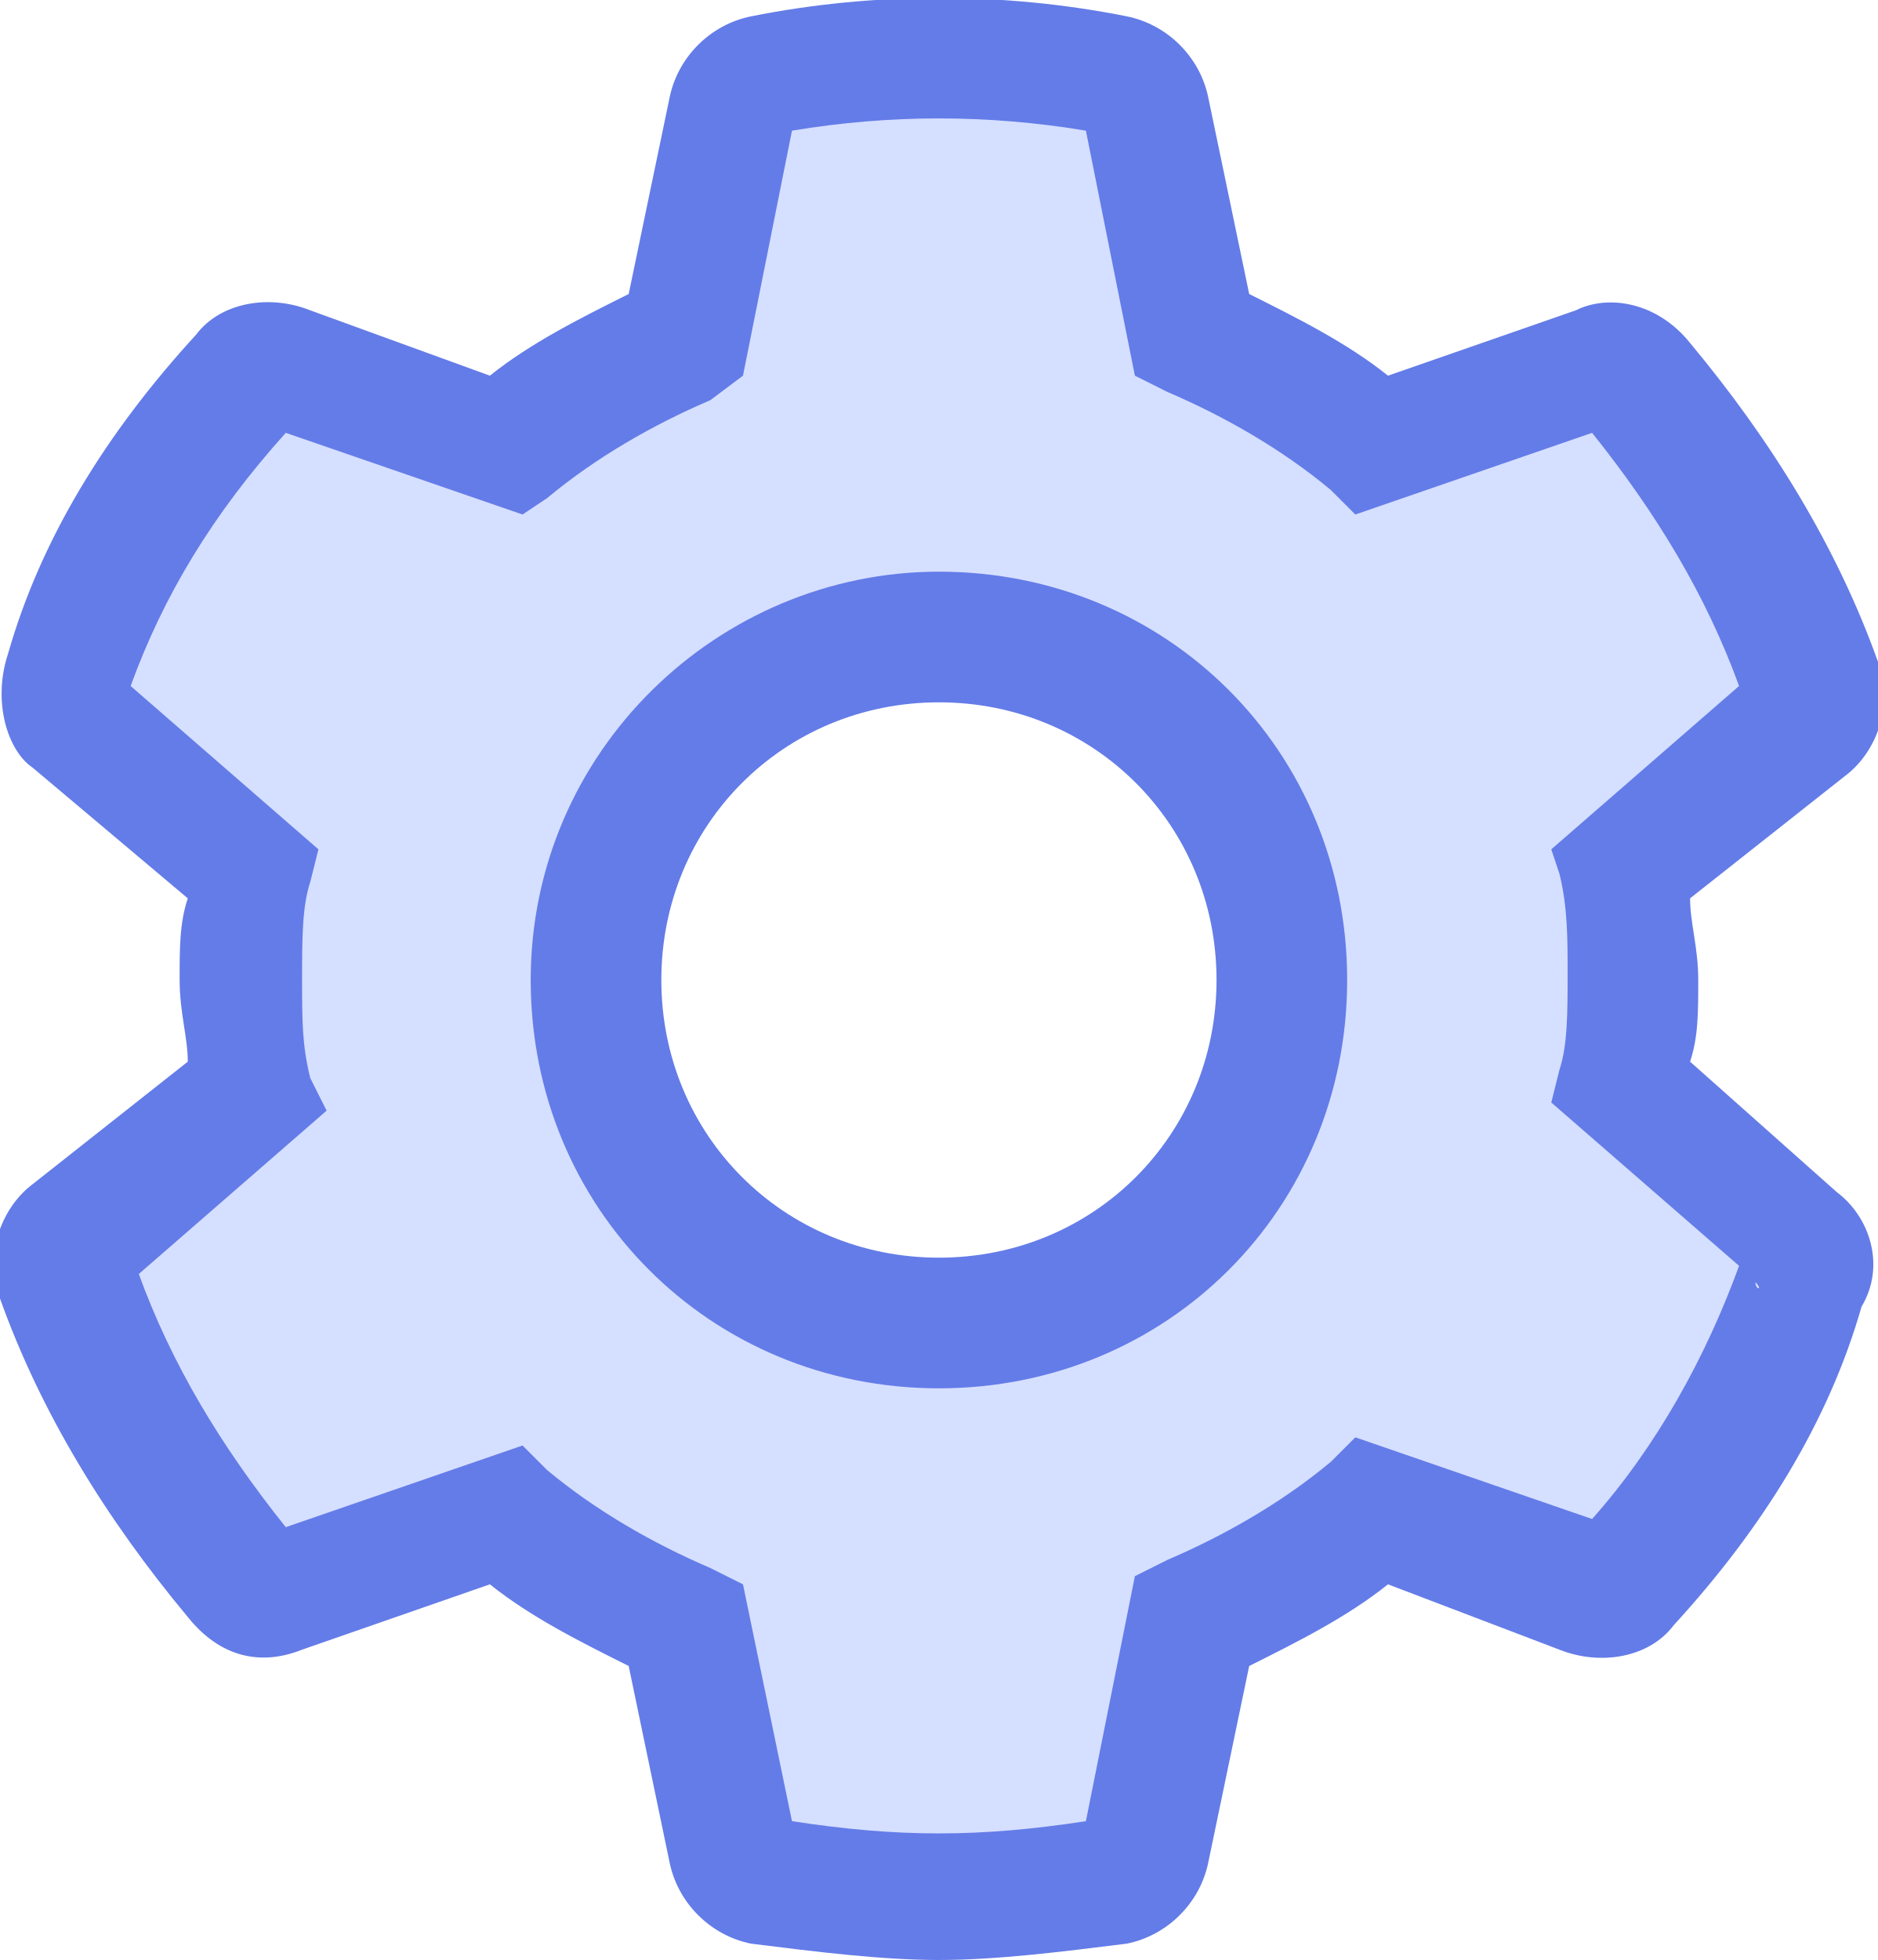
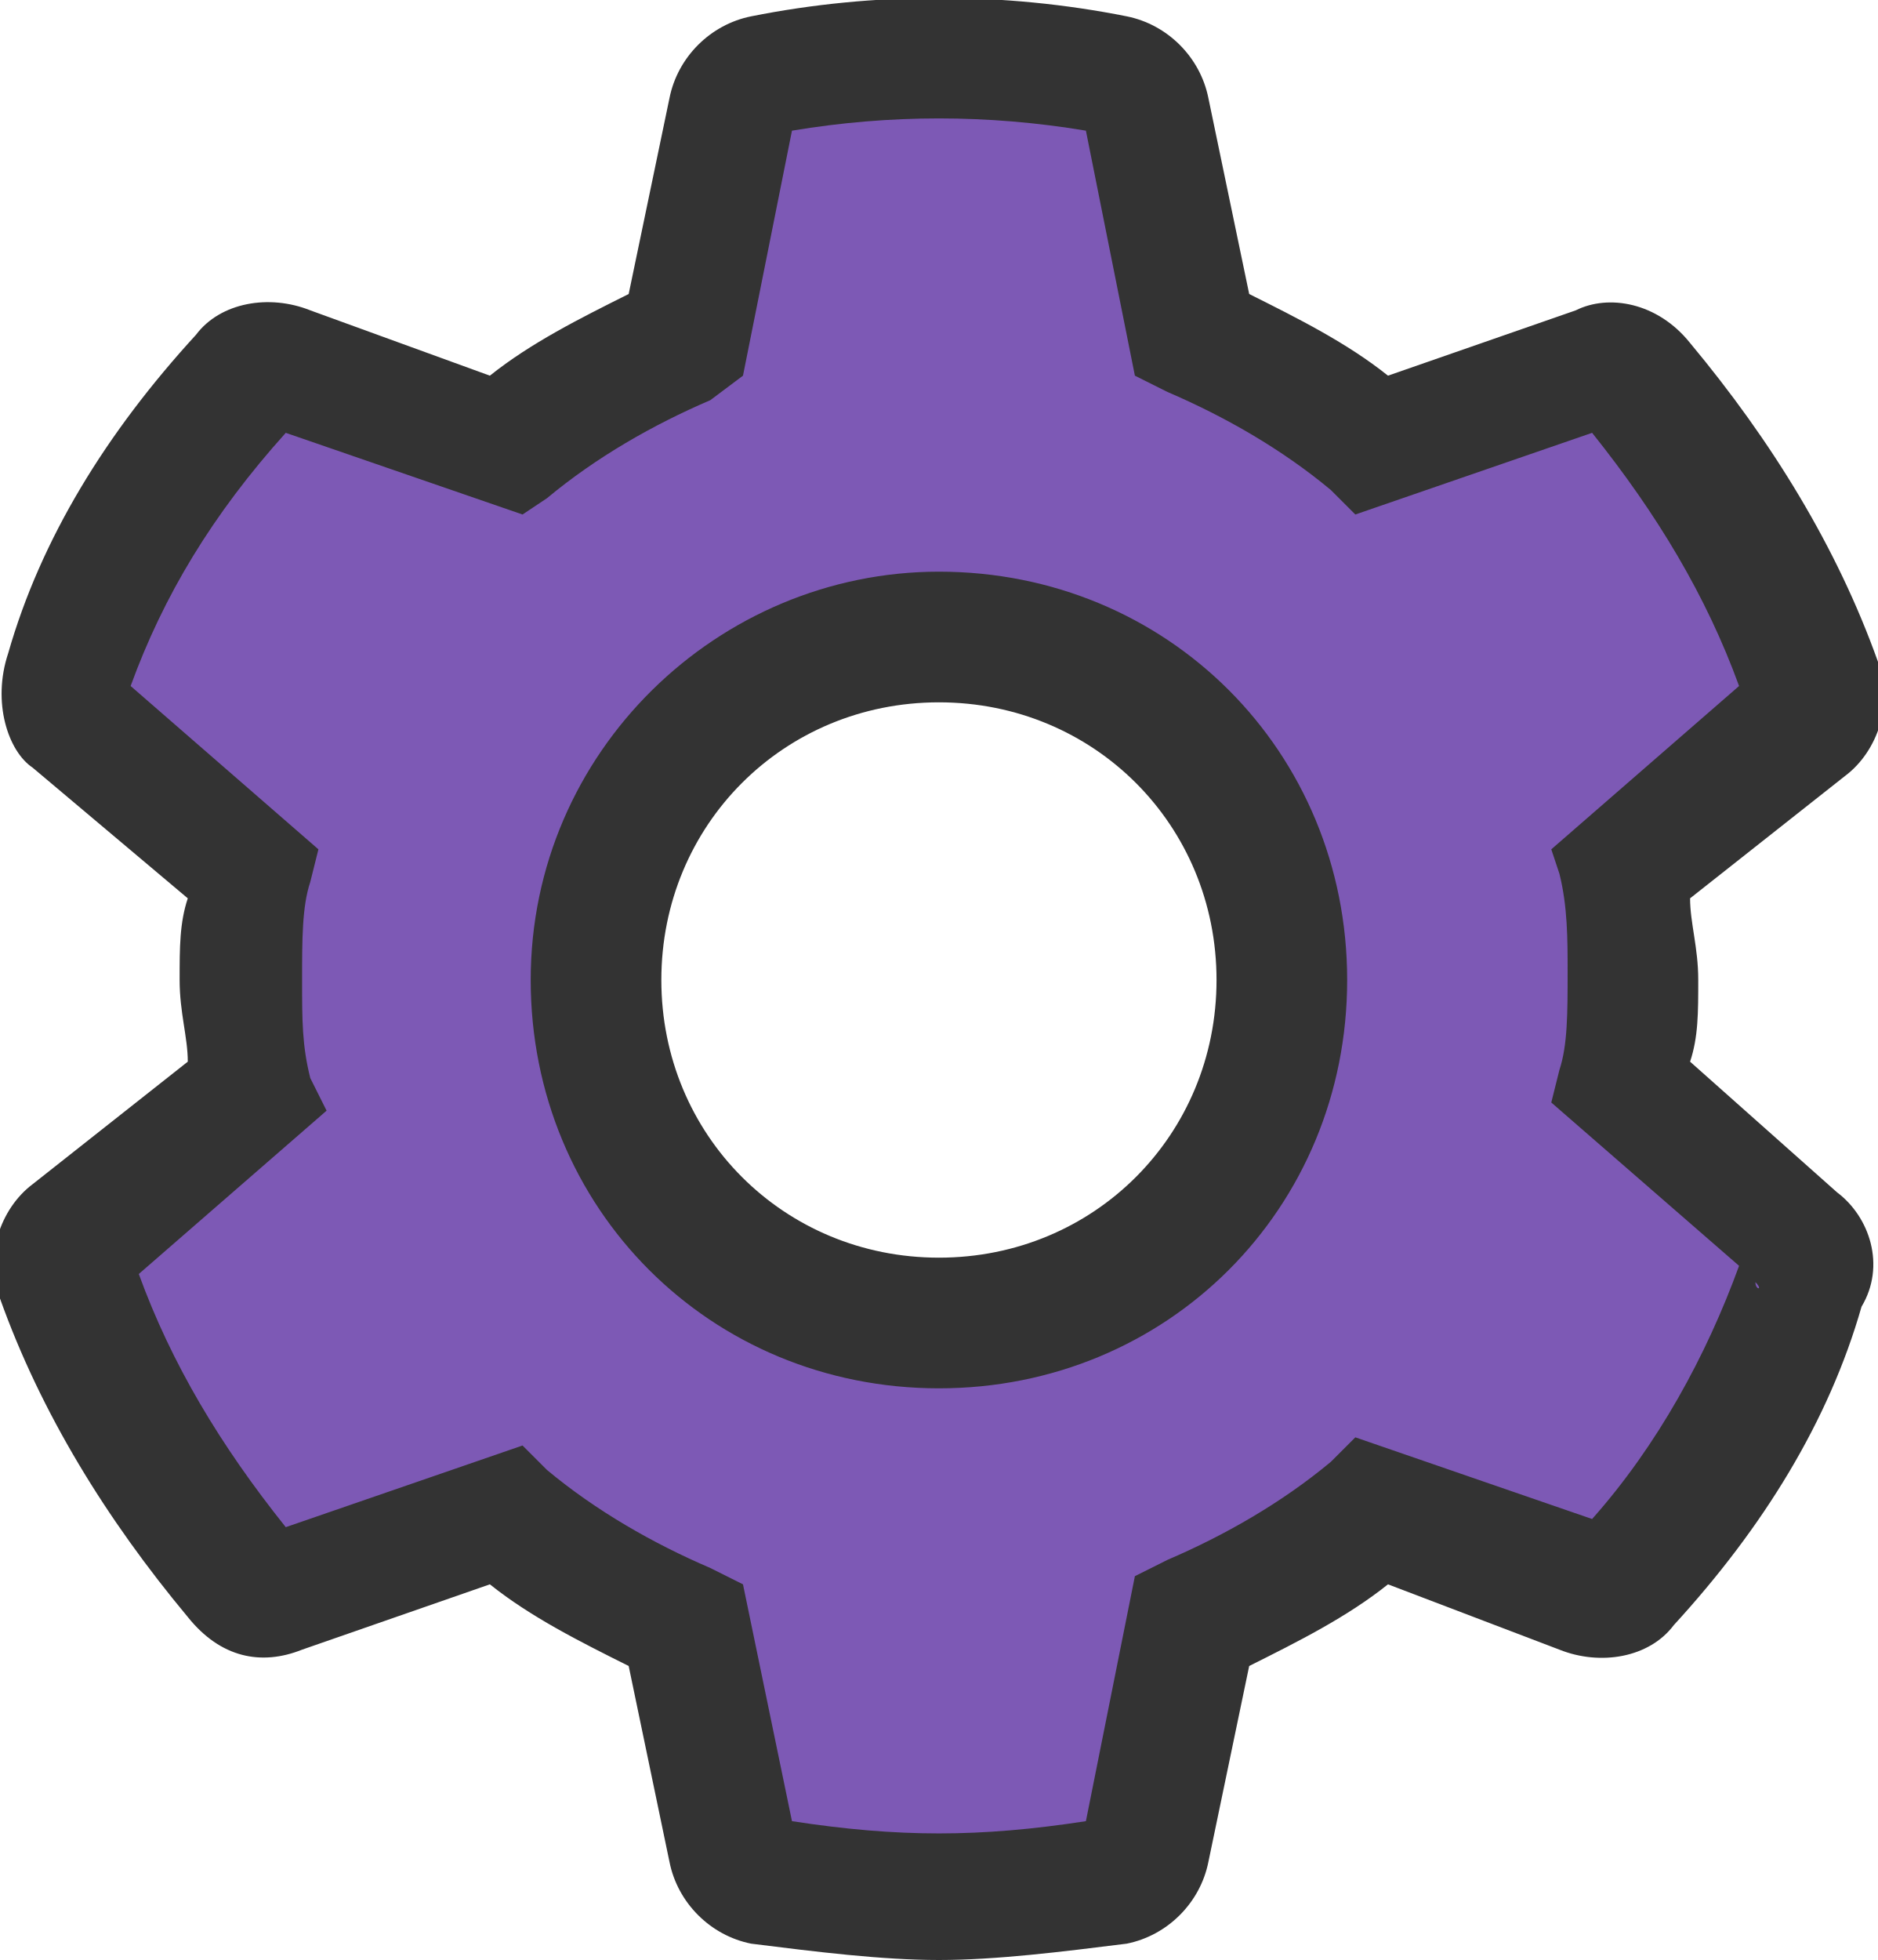
<svg xmlns="http://www.w3.org/2000/svg" version="1.1" id="Settings" x="0px" y="0px" viewBox="0 0 23 24" style="enable-background:new 0 0 23 24;" xml:space="preserve">
  <style type="text/css">
- 	.st0{fill:#D5DFFF;}
- 	.st1{fill:#647ce8;}
+ 	.st0{fill:#7d59b5;}
+ 	.st1{fill:#333;}
</style>
  <path id="fill" class="st0" d="M19.9,13.3c0.1-0.4,0.1-0.9,0.1-1.3c0-0.4,0-0.9-0.1-1.3L22,8.8c0.2-0.1,0.2-0.3,0.1-0.5  C21.7,7,21,5.7,20,4.7c-0.1-0.2-0.3-0.2-0.5-0.1l-2.7,0.9c-0.7-0.5-1.4-1-2.2-1.3L14,1.4C14,1.2,13.8,1,13.6,1  c-1.4-0.3-2.9-0.3-4.3,0C9.2,1,9,1.2,9,1.4L8.4,4.2C7.6,4.5,6.8,4.9,6.2,5.5L3.5,4.5C3.3,4.4,3.1,4.5,3,4.7C2,5.7,1.3,7,0.8,8.3  C0.8,8.5,0.8,8.7,1,8.8l2.2,1.9C3.1,11.1,3,11.6,3,12c0,0.4,0,0.9,0.1,1.3L1,15.2c-0.2,0.1-0.2,0.3-0.1,0.5C1.3,17,2,18.3,3,19.3  c0.1,0.2,0.3,0.2,0.5,0.1l2.7-0.9c0.7,0.5,1.4,1,2.2,1.3L9,22.6C9,22.8,9.2,23,9.4,23c0.7,0.1,1.4,0.2,2.1,0.2s1.4-0.1,2.1-0.2  c0.2,0,0.3-0.2,0.4-0.4l0.5-2.8c0.8-0.3,1.6-0.8,2.2-1.3l2.7,0.9c0.2,0.1,0.4,0,0.5-0.1c0.9-1.1,1.7-2.3,2.1-3.7  c0.1-0.2,0-0.4-0.1-0.5L19.9,13.3z M11.5,16.2c-2.4,0-4.2-1.9-4.2-4.2c0-2.3,1.9-4.2,4.2-4.2c2.3,0,4.2,1.9,4.2,4.2  C15.7,14.3,13.8,16.2,11.5,16.2L11.5,16.2z" />
  <path id="outline" class="st1" d="M11.5,24c-0.7,0-1.5-0.1-2.3-0.2c-0.5-0.1-0.9-0.5-1-1l-0.5-2.4c-0.6-0.3-1.2-0.6-1.7-1l-2.3,0.8  c-0.5,0.2-1,0.1-1.4-0.4c-1-1.2-1.8-2.5-2.3-3.9c-0.2-0.5,0-1.1,0.4-1.4L2.3,13c0-0.3-0.1-0.6-0.1-1c0-0.4,0-0.7,0.1-1L0.4,9.4  C0.1,9.2-0.1,8.6,0.1,8c0.4-1.4,1.2-2.7,2.3-3.9c0.3-0.4,0.9-0.5,1.4-0.3L6,4.6c0.5-0.4,1.1-0.7,1.7-1l0.5-2.4c0.1-0.5,0.5-0.9,1-1  c1.5-0.3,3.1-0.3,4.6,0c0.5,0.1,0.9,0.5,1,1l0.5,2.4c0.6,0.3,1.2,0.6,1.7,1l2.3-0.8c0.4-0.2,1-0.1,1.4,0.4c1,1.2,1.8,2.5,2.3,3.9  c0.2,0.5,0,1.1-0.4,1.4L20.7,11c0,0.3,0.1,0.6,0.1,1c0,0.4,0,0.7-0.1,1l1.8,1.6c0.4,0.3,0.6,0.9,0.3,1.4c-0.4,1.4-1.2,2.7-2.3,3.9  c-0.3,0.4-0.9,0.5-1.4,0.3L17,19.4c-0.5,0.4-1.1,0.7-1.7,1l-0.5,2.4c-0.1,0.5-0.5,0.9-1,1C13,23.9,12.2,24,11.5,24z M13.2,22.5  C13.2,22.5,13.2,22.5,13.2,22.5L13.2,22.5z M9.8,22.5L9.8,22.5C9.8,22.5,9.8,22.5,9.8,22.5z M9.7,22.3c1.3,0.2,2.3,0.2,3.6,0l0.6-3  l0.4-0.2c0.7-0.3,1.4-0.7,2-1.2l0.3-0.3l2.9,1c0.8-0.9,1.4-2,1.8-3.1l-2.3-2l0.1-0.4c0.1-0.3,0.1-0.7,0.1-1.2c0-0.4,0-0.8-0.1-1.2  L19,10.4l2.3-2c-0.4-1.1-1-2.1-1.8-3.1l-2.9,1l-0.3-0.3c-0.6-0.5-1.3-0.9-2-1.2l-0.4-0.2l-0.6-3c-1.2-0.2-2.4-0.2-3.6,0l-0.6,3  L8.7,4.9C8,5.2,7.3,5.6,6.7,6.1L6.4,6.3l-2.9-1C2.6,6.3,2,7.3,1.6,8.4l2.3,2l-0.1,0.4c-0.1,0.3-0.1,0.7-0.1,1.2c0,0.5,0,0.8,0.1,1.2  L4,13.6l-2.3,2c0.4,1.1,1,2.1,1.8,3.1l2.9-1l0.3,0.3c0.6,0.5,1.3,0.9,2,1.2l0.4,0.2L9.7,22.3z M13.5,22.2  C13.5,22.2,13.5,22.2,13.5,22.2C13.5,22.2,13.5,22.2,13.5,22.2z M9.5,22.2C9.5,22.2,9.5,22.2,9.5,22.2C9.5,22.2,9.5,22.2,9.5,22.2z   M19.4,18.8C19.4,18.8,19.4,18.8,19.4,18.8C19.4,18.8,19.4,18.8,19.4,18.8z M3.6,18.8C3.6,18.8,3.6,18.8,3.6,18.8  C3.6,18.8,3.6,18.8,3.6,18.8z M3.2,18.7C3.2,18.8,3.2,18.8,3.2,18.7L3.2,18.7z M19.8,18.7L19.8,18.7C19.8,18.7,19.8,18.7,19.8,18.7z   M21.5,15.7C21.5,15.8,21.6,15.8,21.5,15.7L21.5,15.7z M1.5,15.7L1.5,15.7C1.5,15.8,1.5,15.7,1.5,15.7z M21.4,15.4  C21.4,15.4,21.4,15.4,21.4,15.4C21.4,15.4,21.4,15.4,21.4,15.4z M1.6,15.4C1.6,15.4,1.6,15.4,1.6,15.4C1.6,15.4,1.6,15.4,1.6,15.4z   M21.4,8.6C21.4,8.6,21.4,8.6,21.4,8.6C21.4,8.6,21.4,8.6,21.4,8.6z M1.6,8.6C1.6,8.6,1.6,8.6,1.6,8.6C1.6,8.6,1.6,8.6,1.6,8.6z   M21.5,8.2C21.5,8.3,21.5,8.3,21.5,8.2L21.5,8.2z M1.4,8.2L1.4,8.2C1.5,8.2,1.4,8.2,1.4,8.2z M3.2,5.3C3.2,5.3,3.2,5.3,3.2,5.3  L3.2,5.3z M19.8,5.2L19.8,5.2C19.8,5.3,19.8,5.3,19.8,5.2z M19.4,5.2C19.4,5.2,19.4,5.2,19.4,5.2C19.4,5.2,19.4,5.2,19.4,5.2z   M3.6,5.2C3.6,5.2,3.6,5.2,3.6,5.2C3.6,5.2,3.6,5.2,3.6,5.2z M13.5,1.8C13.5,1.8,13.5,1.8,13.5,1.8C13.5,1.8,13.5,1.8,13.5,1.8z   M9.5,1.8C9.5,1.8,9.5,1.8,9.5,1.8C9.5,1.8,9.5,1.8,9.5,1.8z M13.2,1.5C13.2,1.5,13.2,1.5,13.2,1.5L13.2,1.5z M9.8,1.5L9.8,1.5  C9.8,1.5,9.8,1.5,9.8,1.5z M11.5,17c-2.8,0-5-2.2-5-5s2.3-5,5-5c2.8,0,5,2.2,5,5S14.3,17,11.5,17z M11.5,8.6c-1.9,0-3.4,1.5-3.4,3.4  c0,1.9,1.5,3.4,3.4,3.4c1.9,0,3.4-1.5,3.4-3.4S13.4,8.6,11.5,8.6z" />
</svg>
